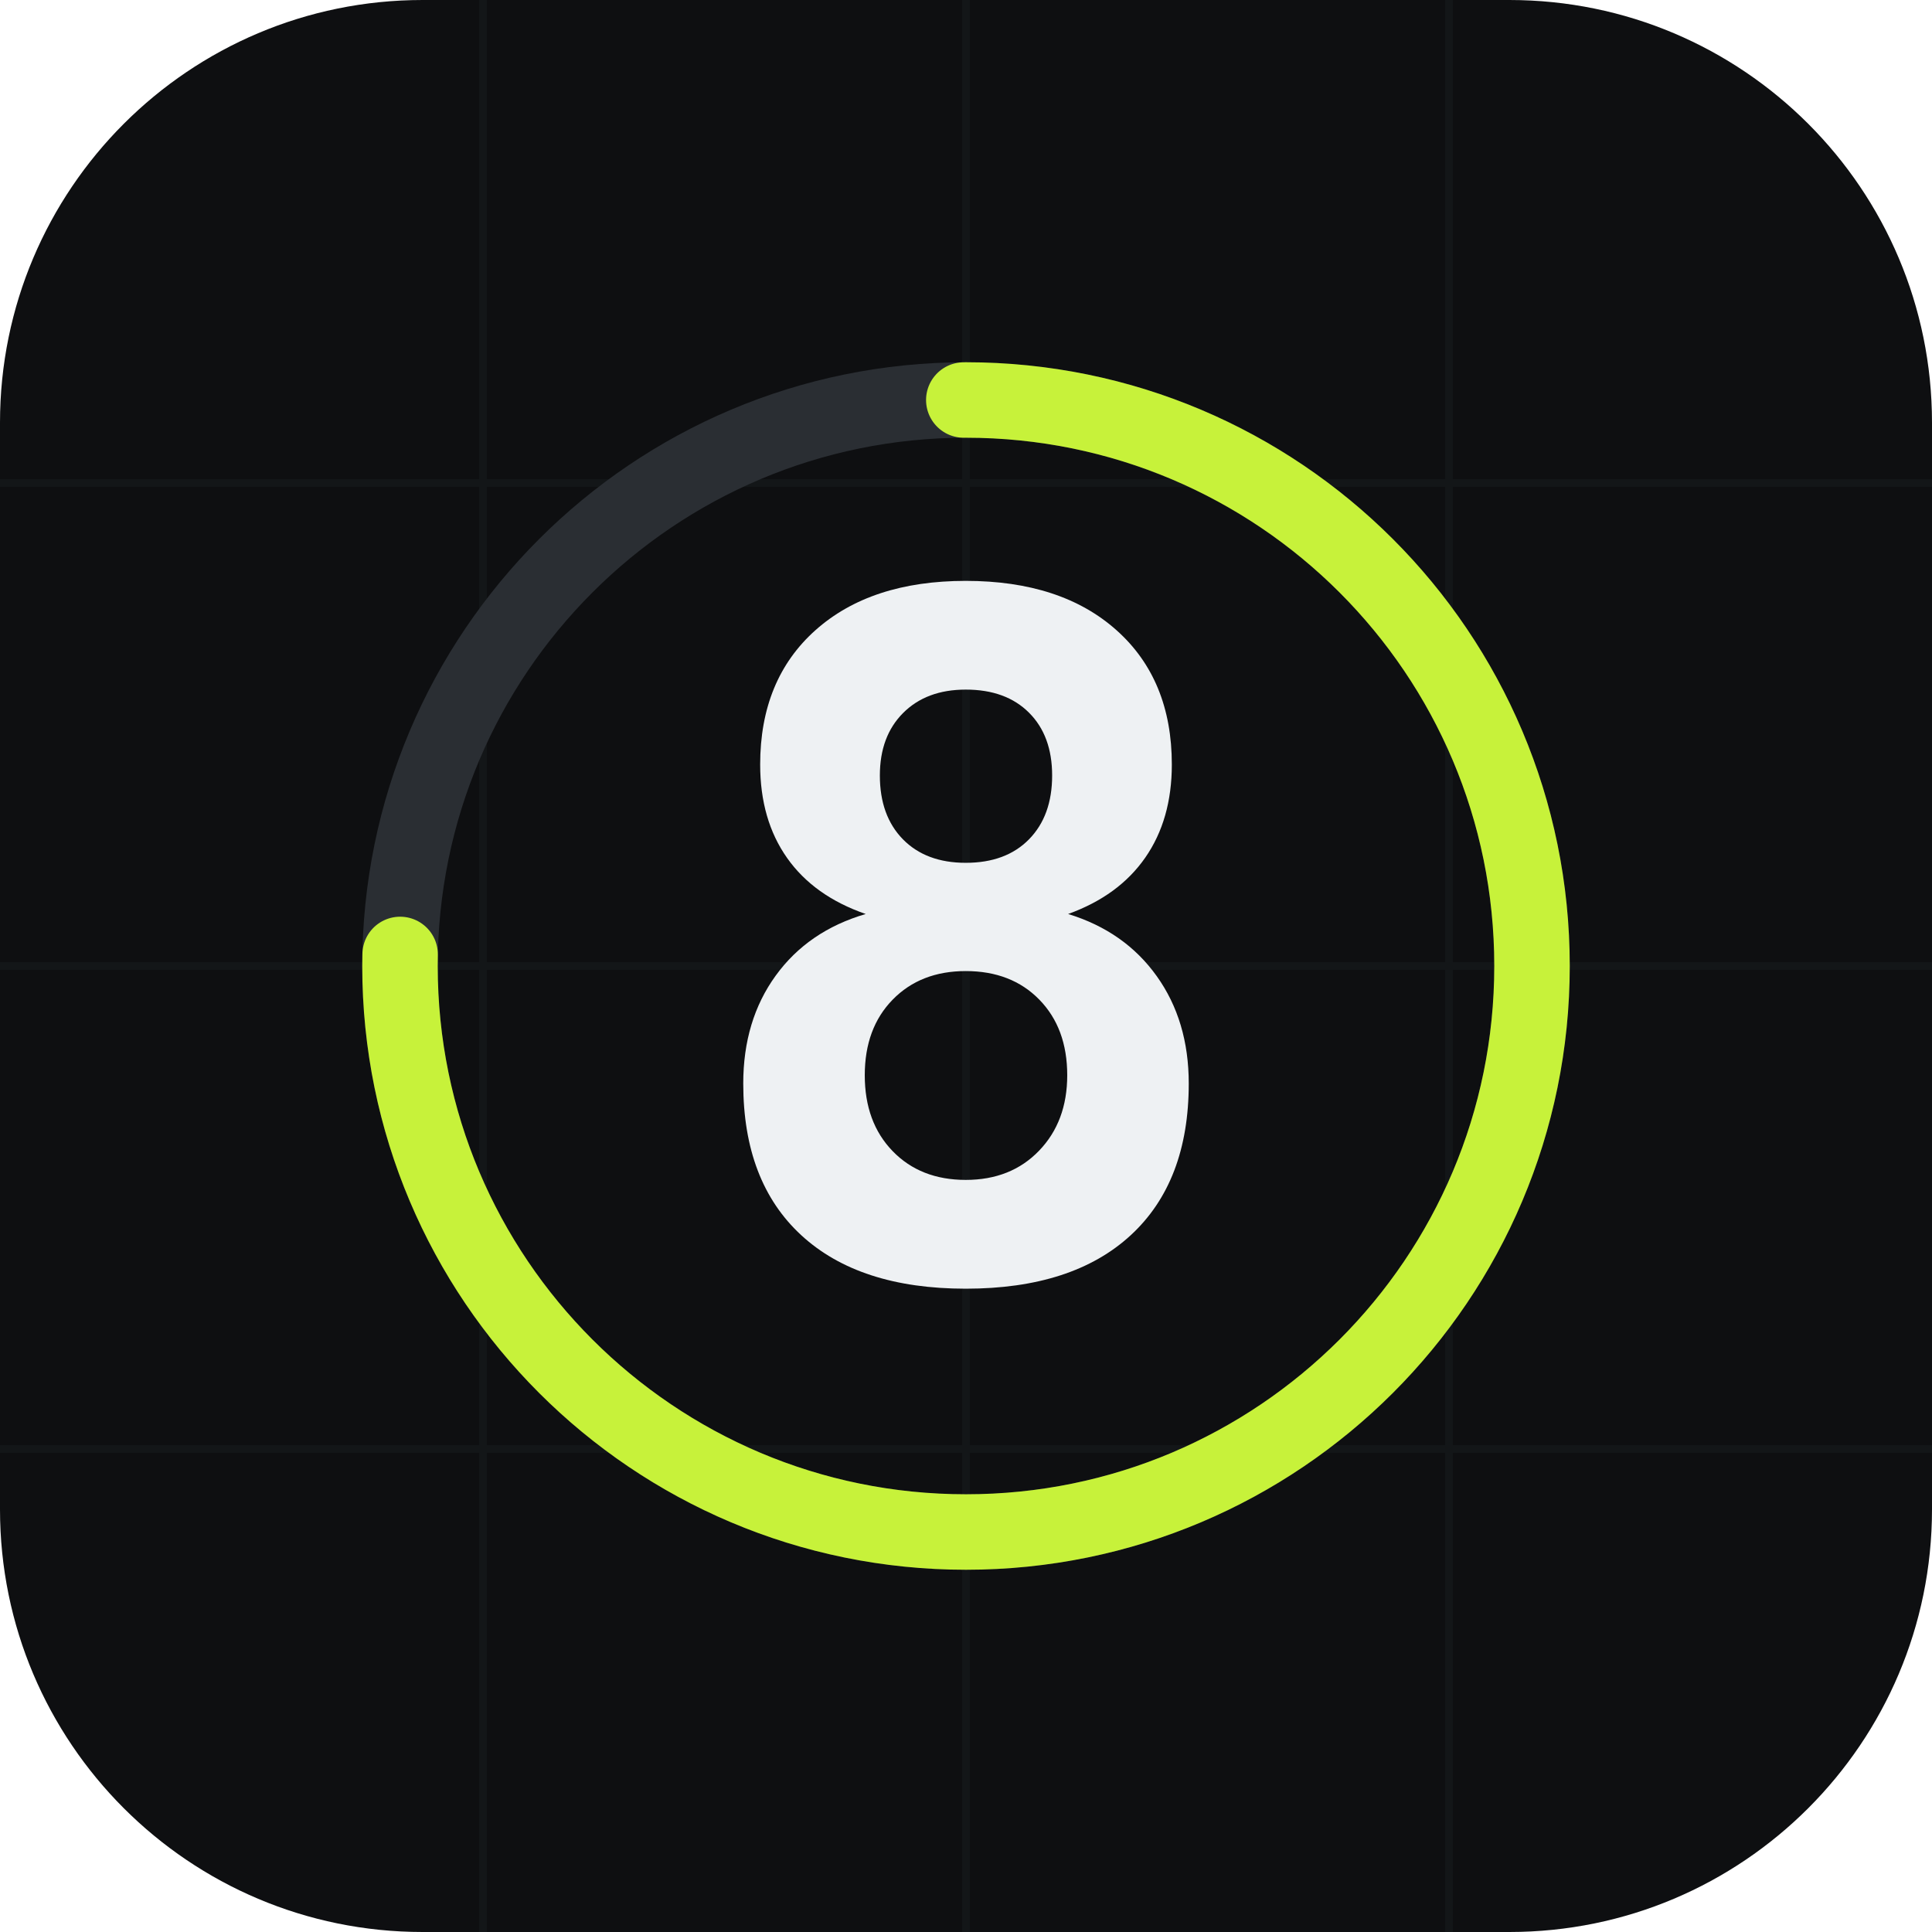
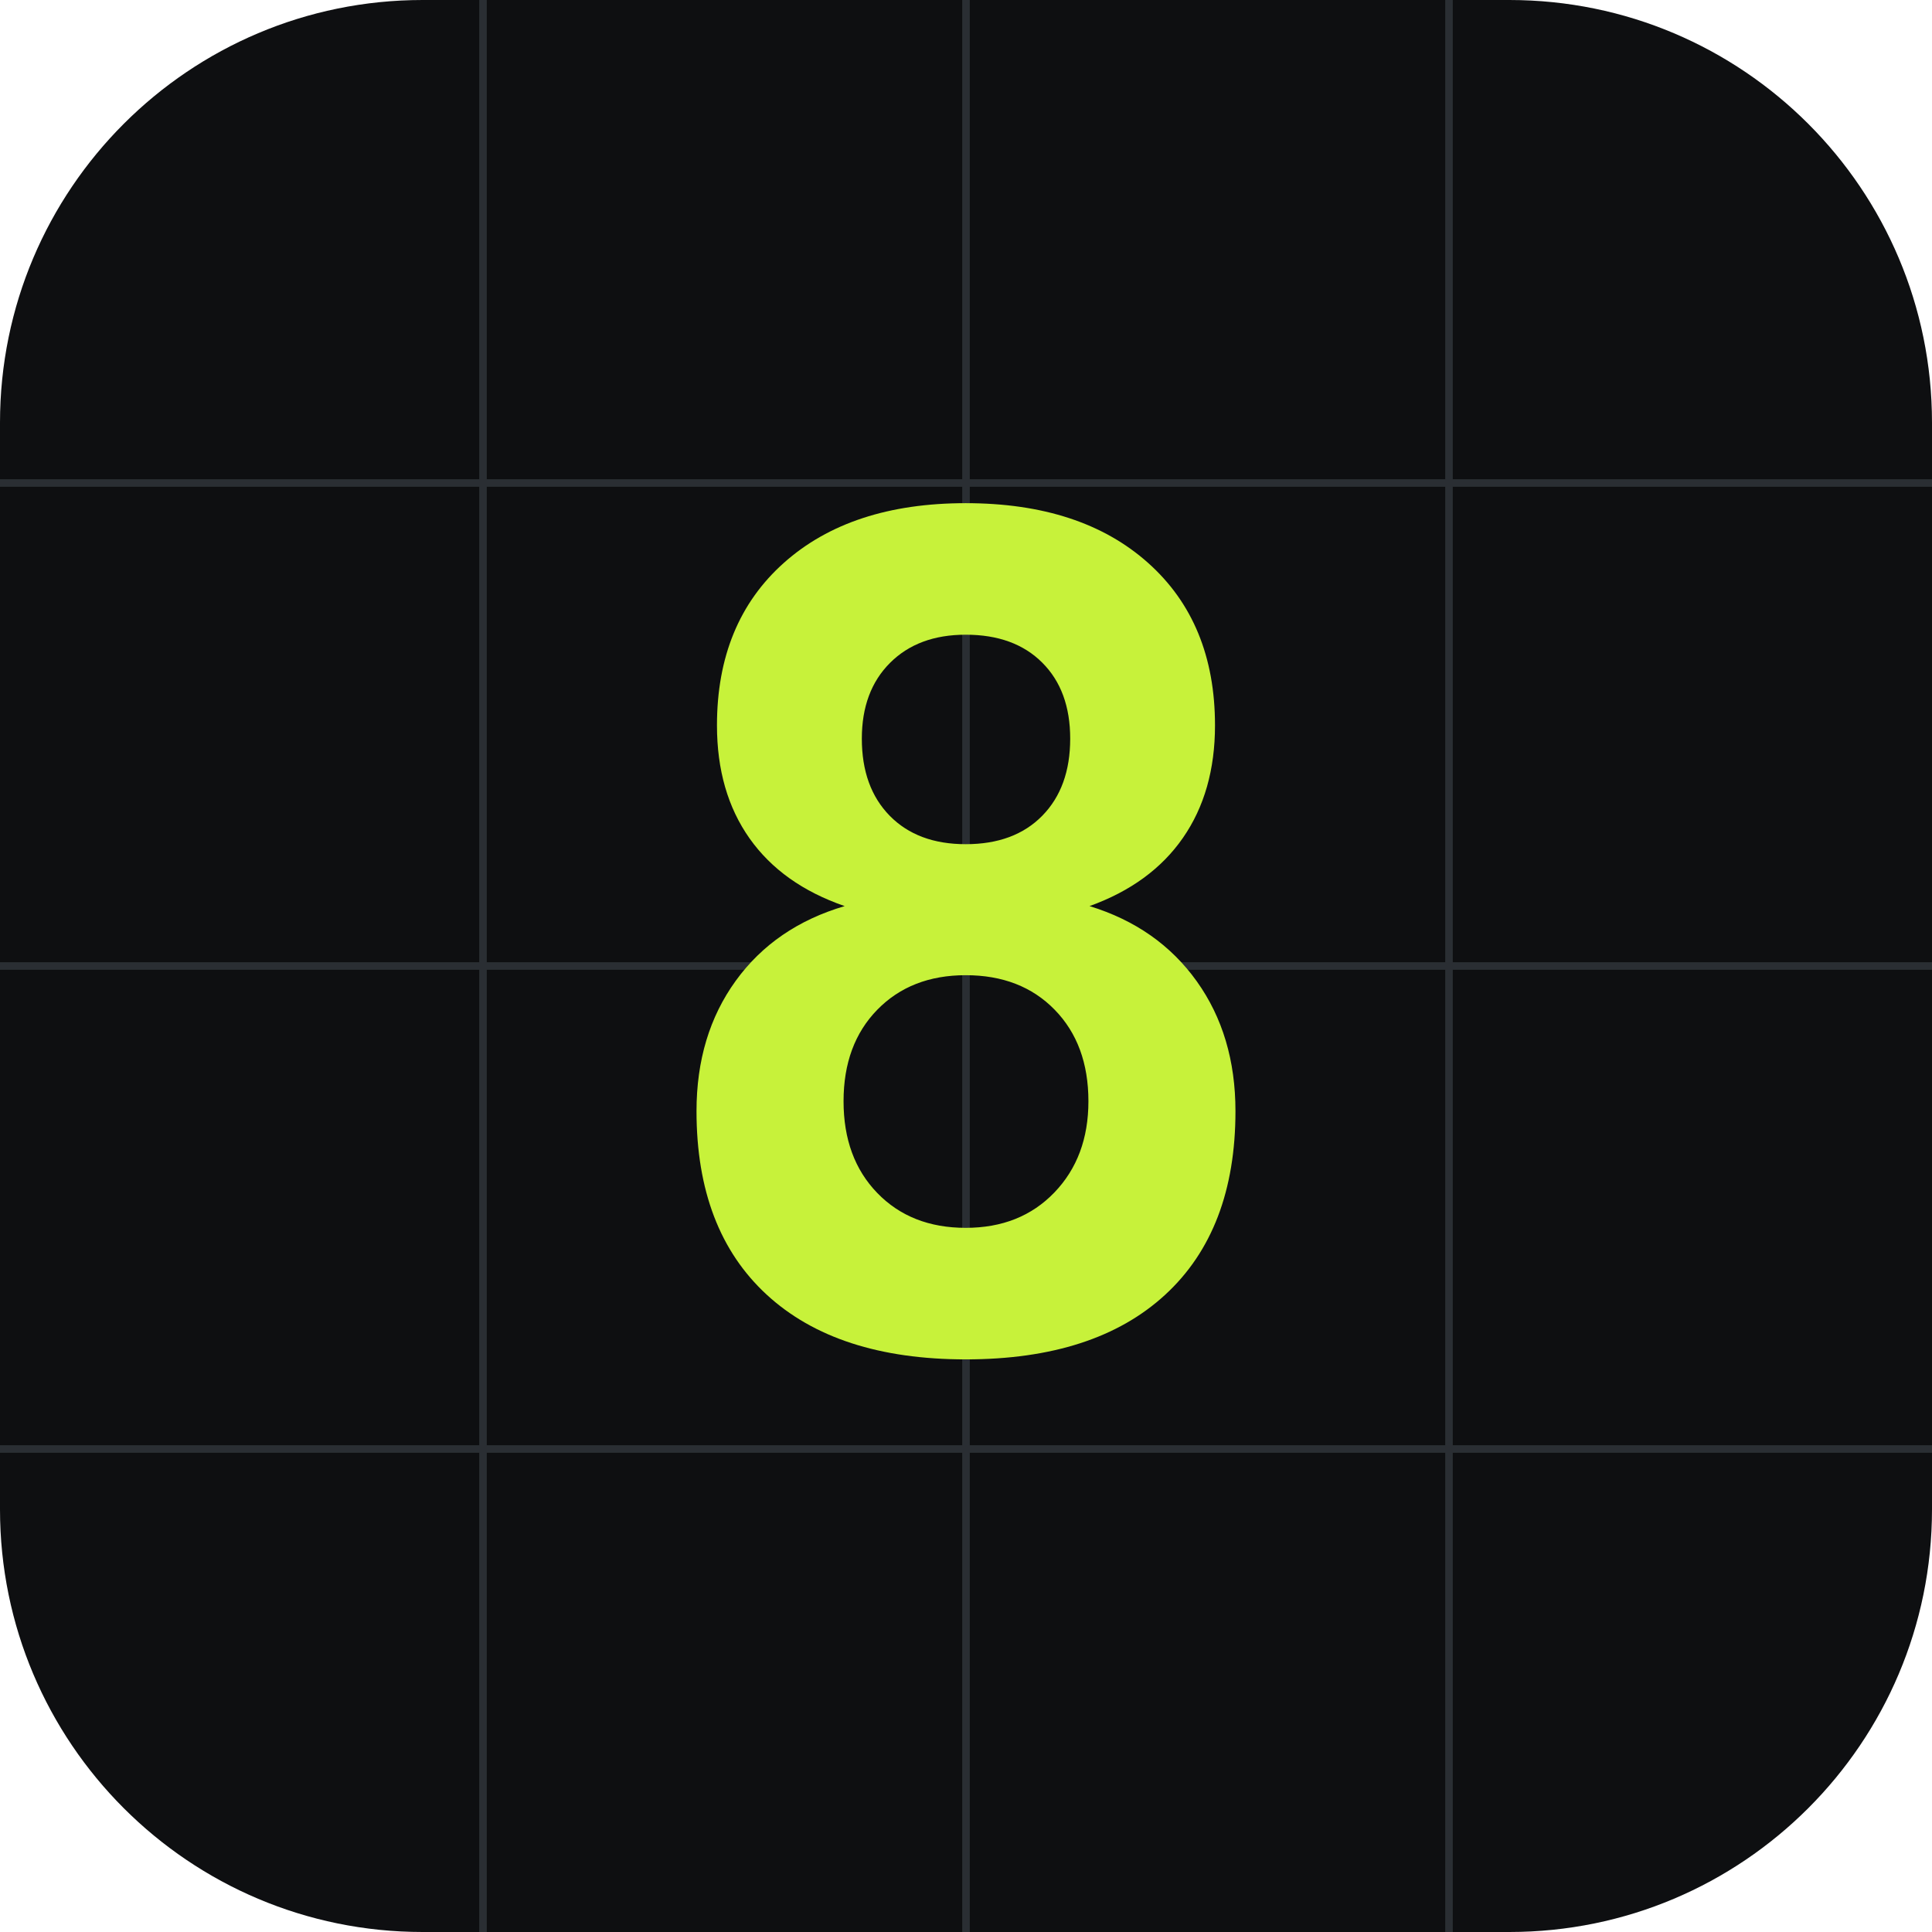
<svg xmlns="http://www.w3.org/2000/svg" viewBox="0 0 512 512" width="512" height="512">
  <rect width="512" height="512" rx="112" fill="#0E0F11" />
-   <g stroke="#20242855" stroke-width="2">
+   <g stroke="#2A2E33" stroke-width="2">
    <path d="M0 128H512M0 256H512M0 384H512M128 0V512M256 0V512M384 0V512" />
  </g>
-   <circle cx="256" cy="256" r="150" fill="none" stroke="#2A2E33" stroke-width="20" />
-   <circle cx="256" cy="256" r="150" fill="none" stroke="#C7F23A" stroke-width="20" stroke-linecap="round" stroke-dasharray="710 232" transform="rotate(-90 256 256)" />
-   <text x="256" y="338" font-family="'JetBrains Mono',ui-monospace,monospace" font-weight="700" font-size="248" fill="#EEF1F3" text-anchor="middle" letter-spacing="-6">8</text>
+   <text x="256" y="356" font-family="'JetBrains Mono',ui-monospace,monospace" font-weight="700" font-size="300" fill="#C7F23A" text-anchor="middle" letter-spacing="-8">8</text>
</svg>
